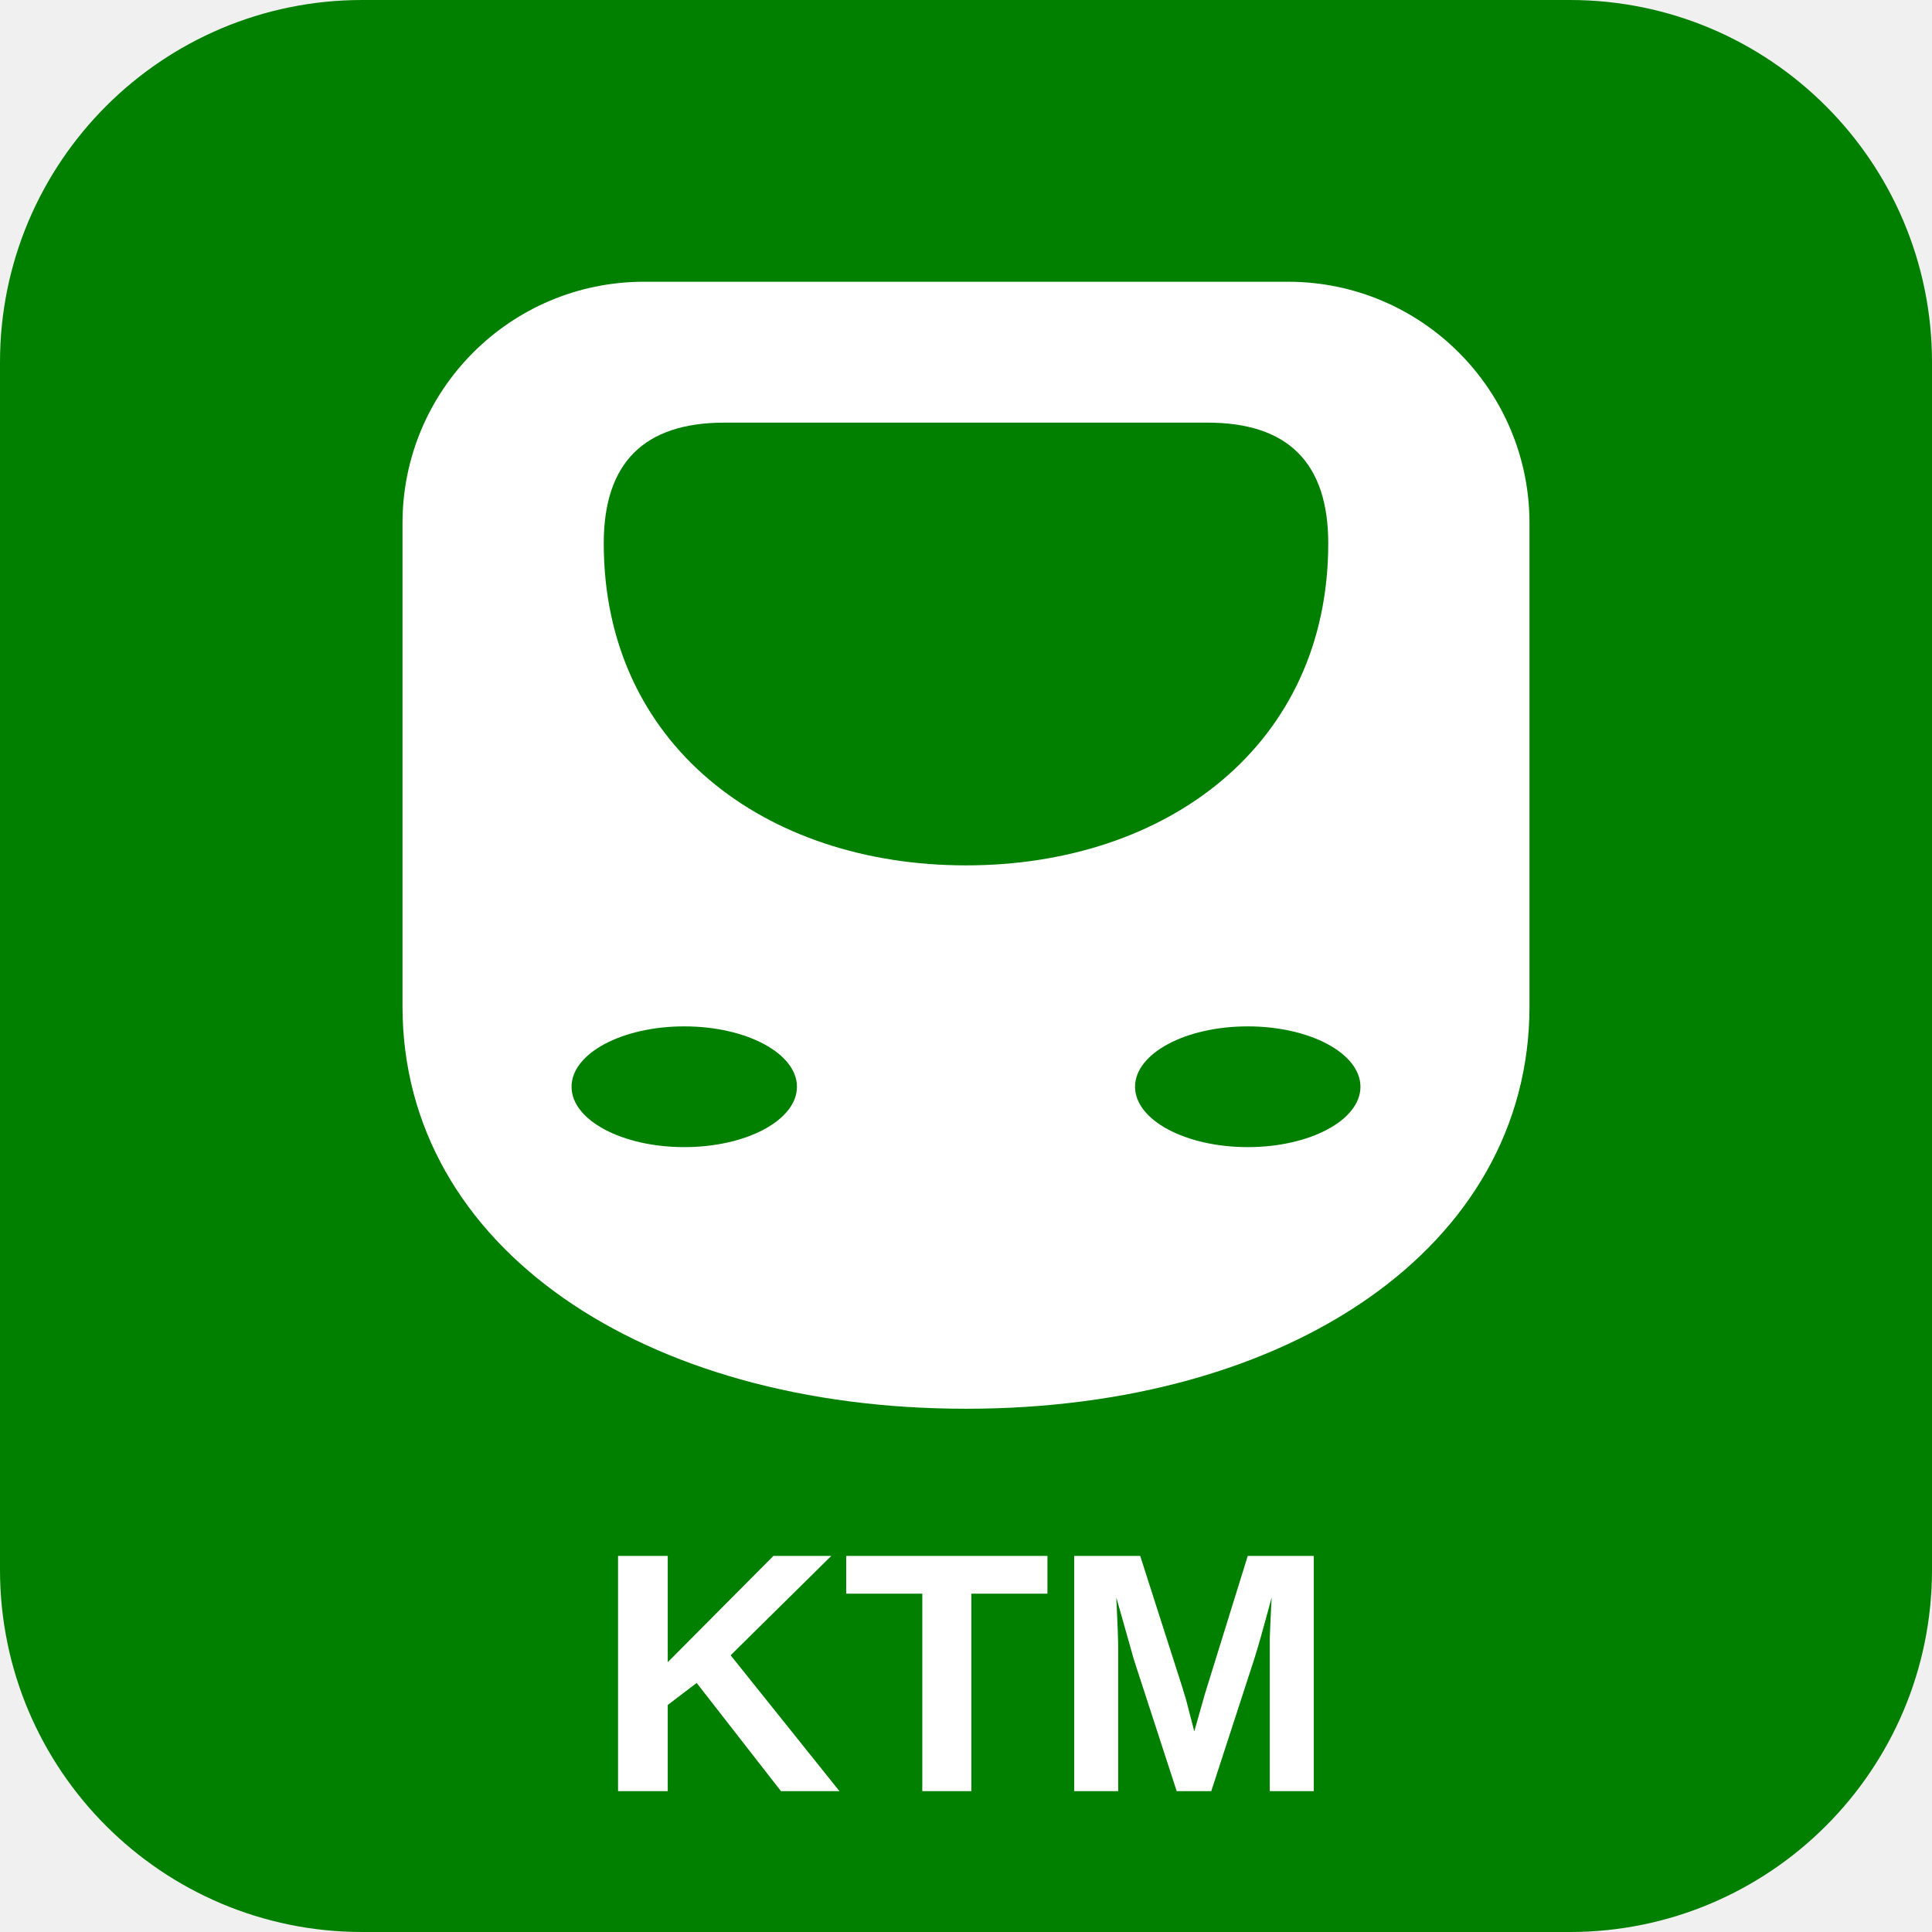
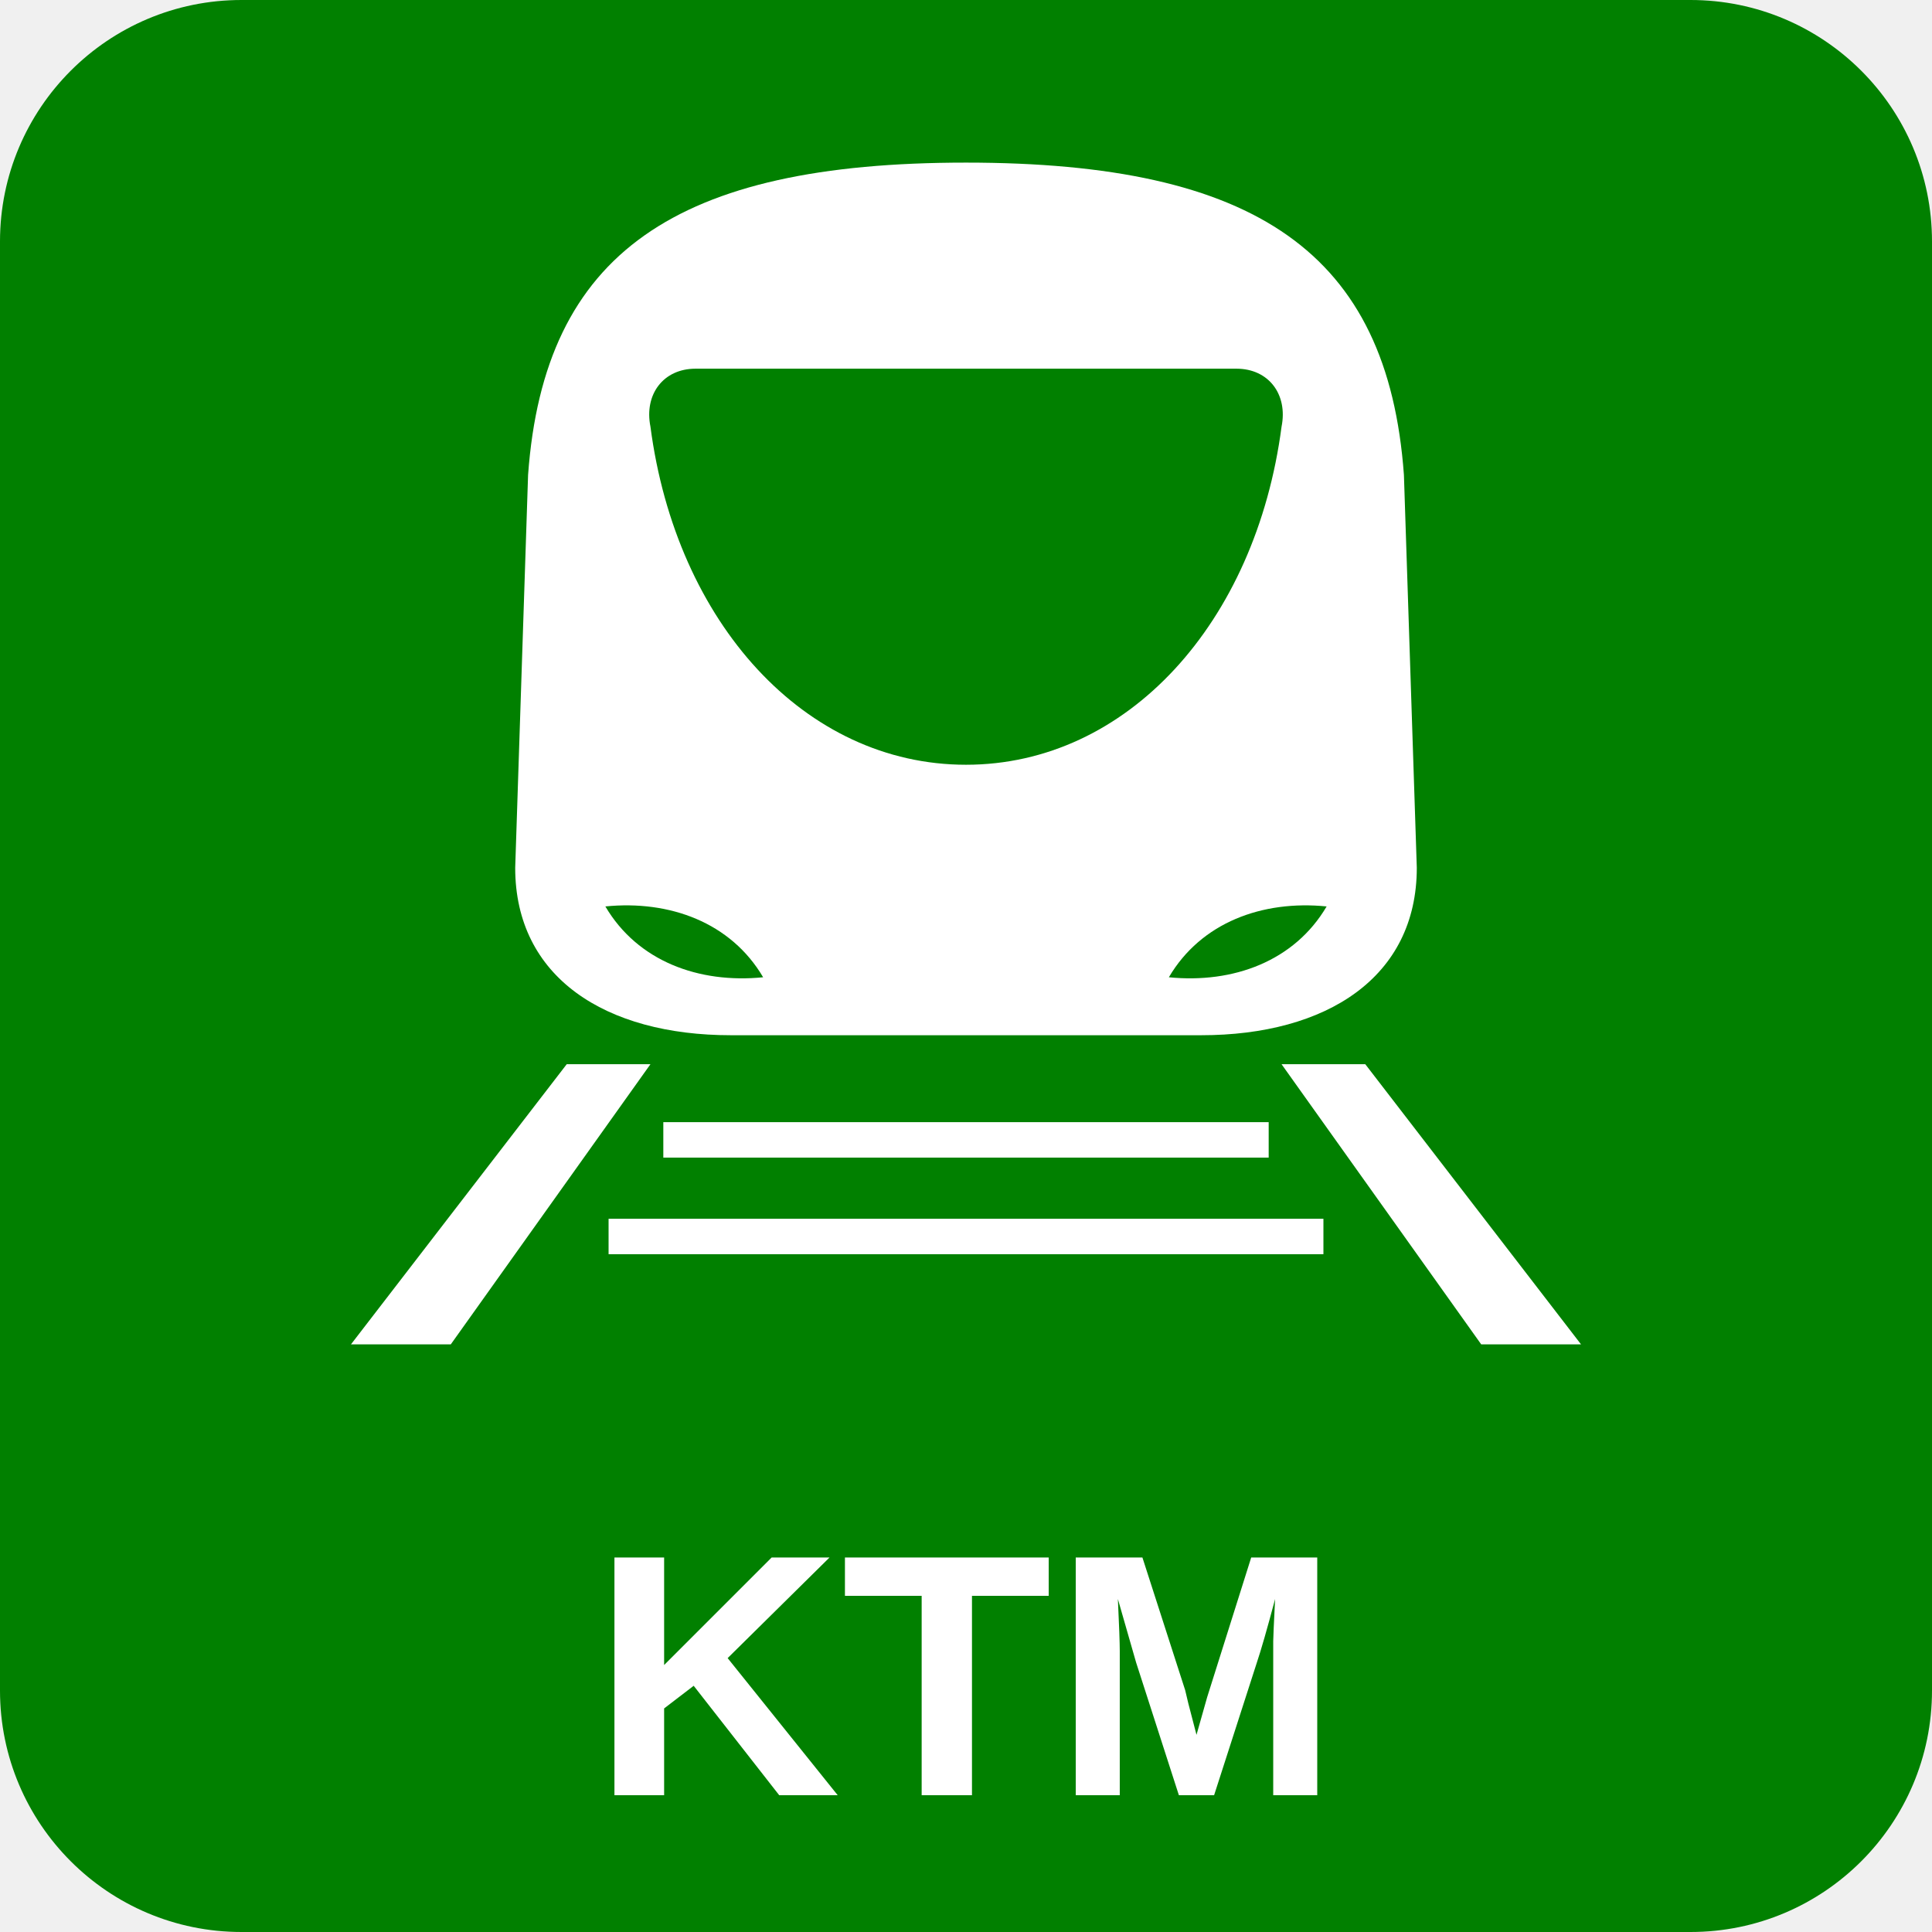
<svg xmlns="http://www.w3.org/2000/svg" viewBox="0 0 48 48" width="48" height="48" role="img" aria-label="KTM Padang Besar Line">
-   <rect width="48" height="48" rx="9" fill="#018000" />
-   <path fill="#FFFFFF" d="M16 7h16a6 6 0 0 1 6 6v12c0 6-6 10-14 10S10 31 10 25V13a6 6 0 0 1 6-6z" />
-   <path fill="#018000" d="M15 13.5c0-2 1-3 3-3h12c2 0 3 1 3 3c0 5-4 8-9 8s-9-3-9-8z" />
-   <ellipse cx="17" cy="27" rx="2.8" ry="1.5" fill="#018000" />
-   <ellipse cx="31" cy="27" rx="2.8" ry="1.5" fill="#018000" />
-   <text x="24" y="44.5" text-anchor="middle" font-family="Arial, Helvetica, sans-serif" font-weight="700" font-size="8.5" fill="#FFFFFF">KTM</text>
+   <rect width="48" height="48" rx="6" fill="#018000" />
+   <g transform="translate(4.8 0.6) scale(0.8)">
+     <path fill="#FFFFFF" d="M24 4.3C33 4.3 37.1 7.1 37.6 14L38 26.2C38 29.6 35.2 31.4 31.3 31.4H16.7C12.8 31.4 10 29.6 10 26.2L10.4 14C10.9 7.1 15 4.3 24 4.3Z" />
+     <path fill="#018000" d="M15.6 10.7H32.4C33.4 10.7 34 11.5 33.8 12.5C33 18.6 29 23 24 23S15 18.6 14.2 12.5C14 11.5 14.6 10.7 15.6 10.7Z" />
+     <path fill="#018000" d="M12.8 27.4C14.8 27.2 16.7 27.9 17.7 29.6C15.7 29.8 13.8 29.1 12.8 27.4ZM35.2 27.4C33.2 27.2 31.3 27.9 30.3 29.6C32.3 29.8 34.2 29.1 35.2 27.4Z" />
+     <path fill="#FFFFFF" d="M11.6 32.3H14.2L8 41H4.9ZM36.4 32.3H33.8L40 41H43.1ZM14.6 34.1H33.4V35.2H14.6ZM12.9 37.1H35.1V38.2H12.9Z" />
+   </g>
+   <text x="24" y="44.6" text-anchor="middle" font-family="Arial, Helvetica, sans-serif" font-weight="700" font-size="8.6" fill="#FFFFFF">KTM</text>
</svg>
